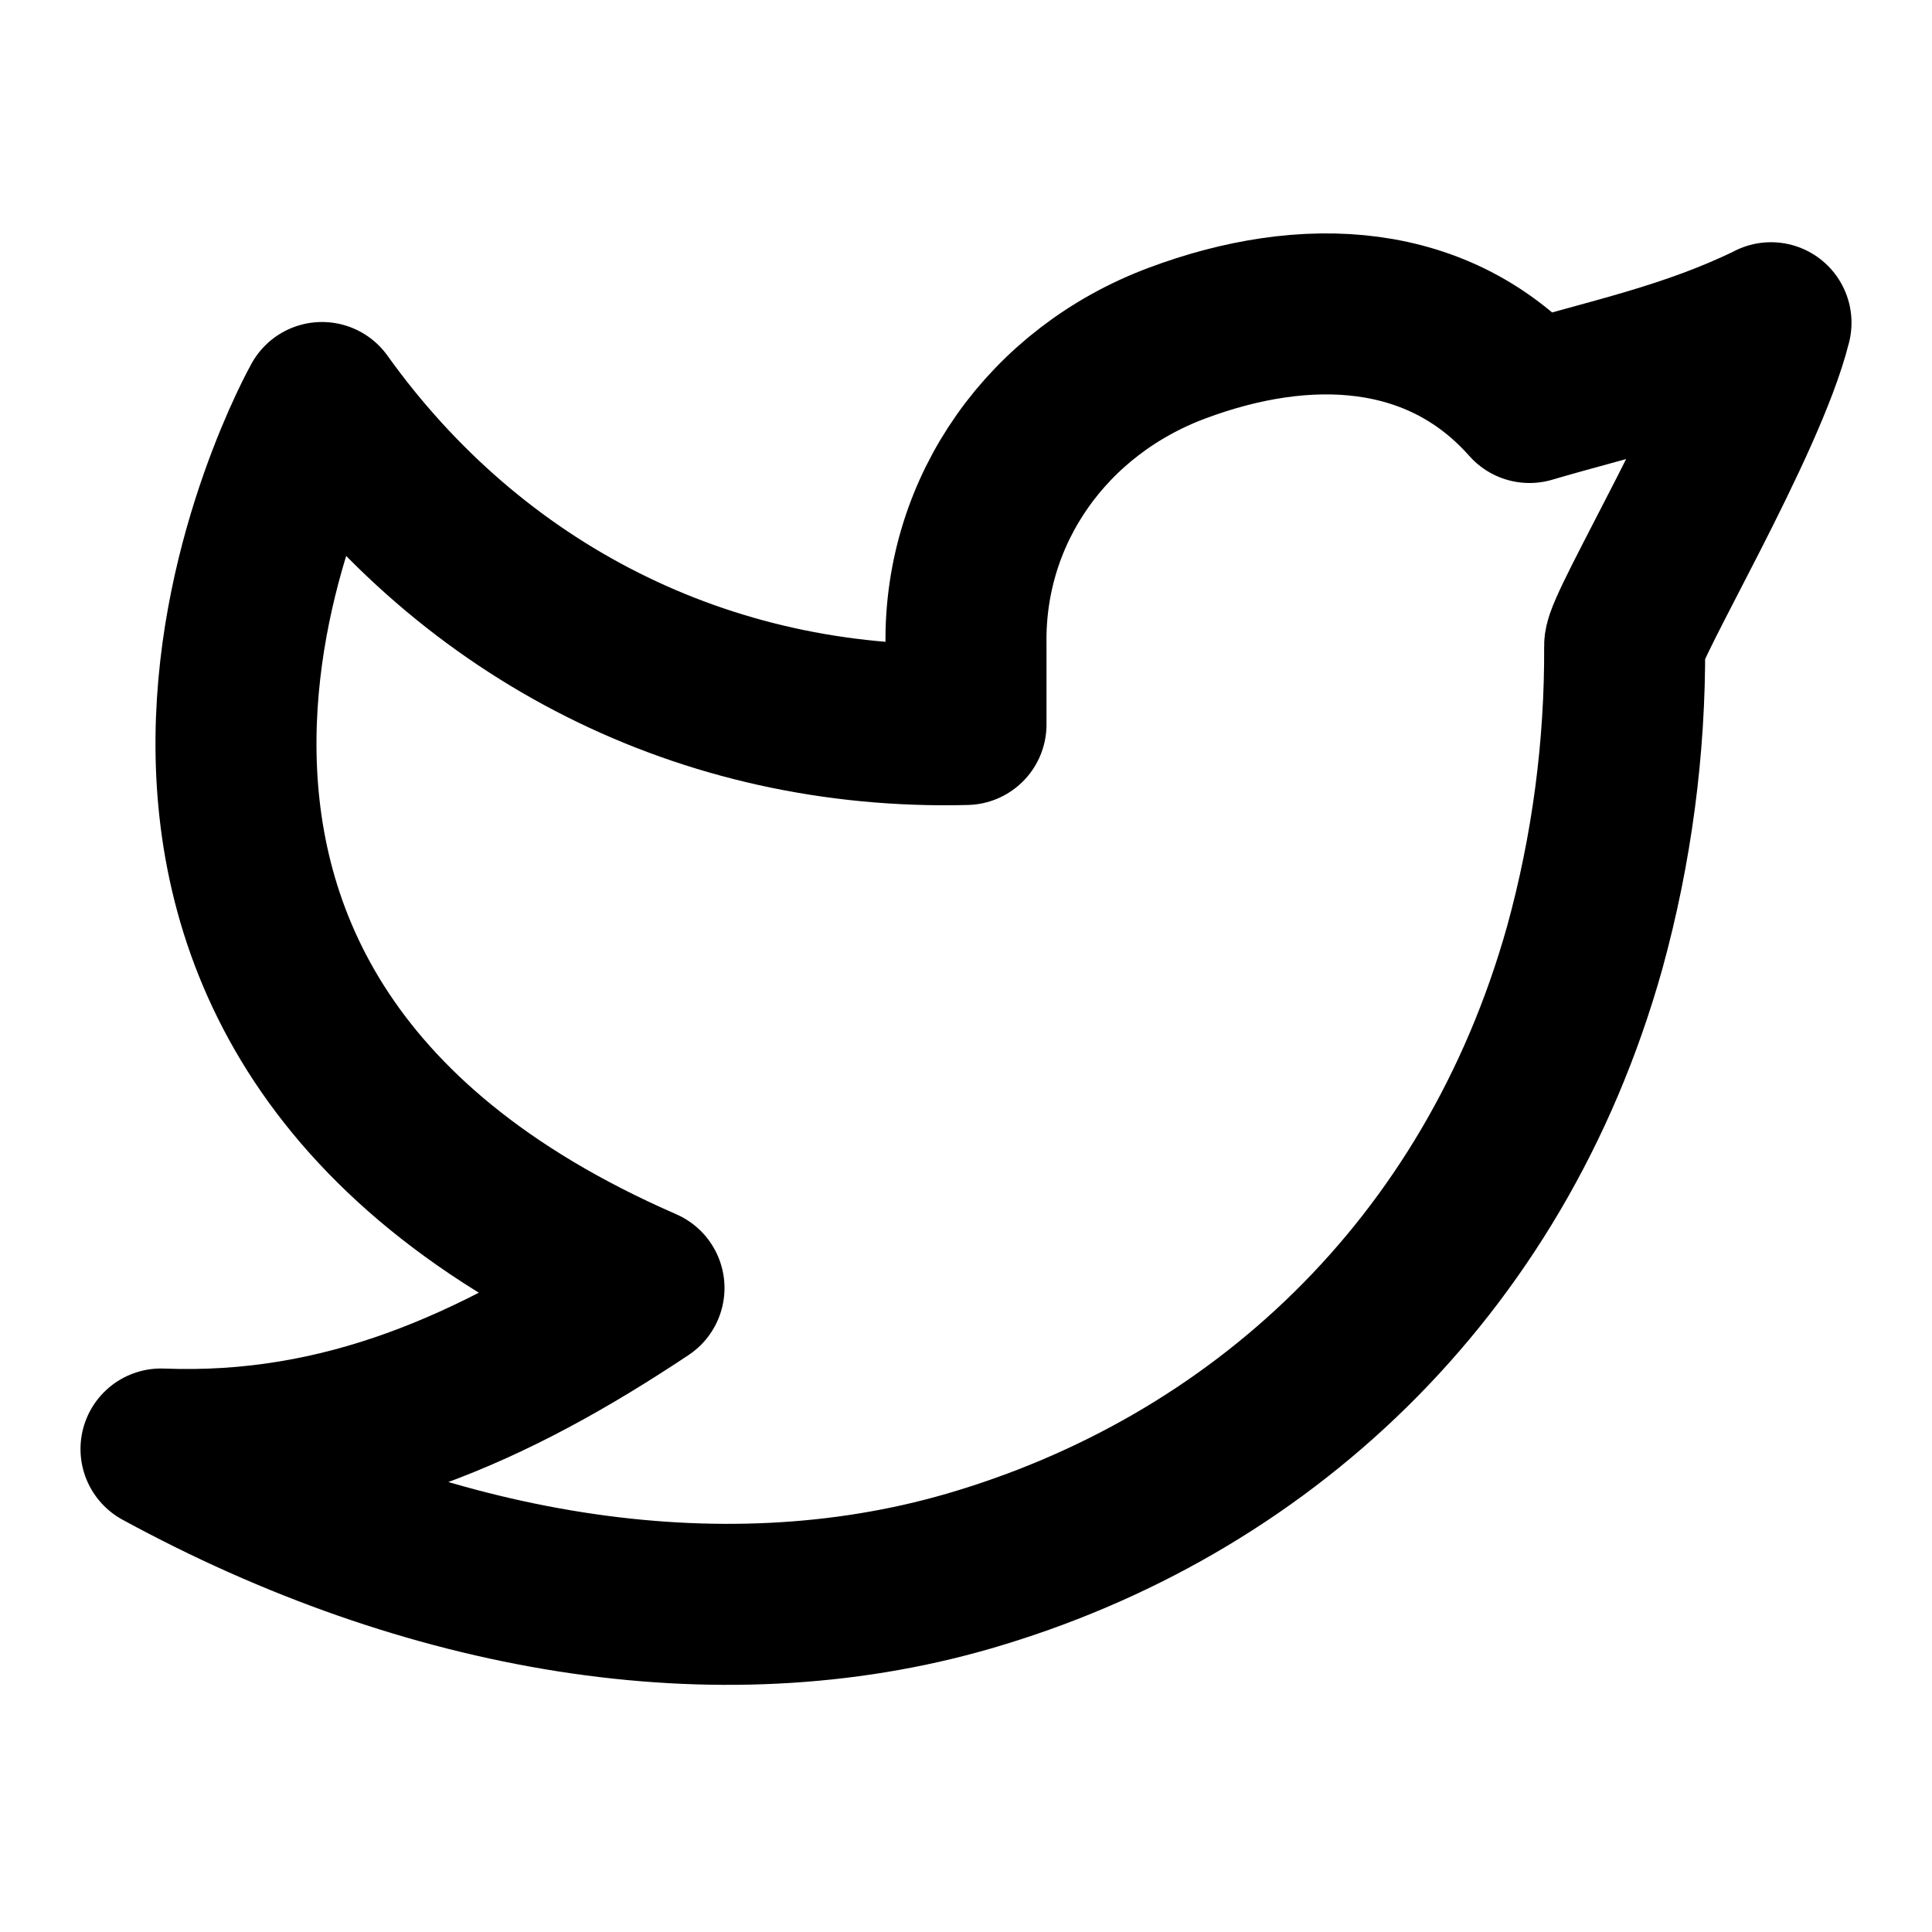
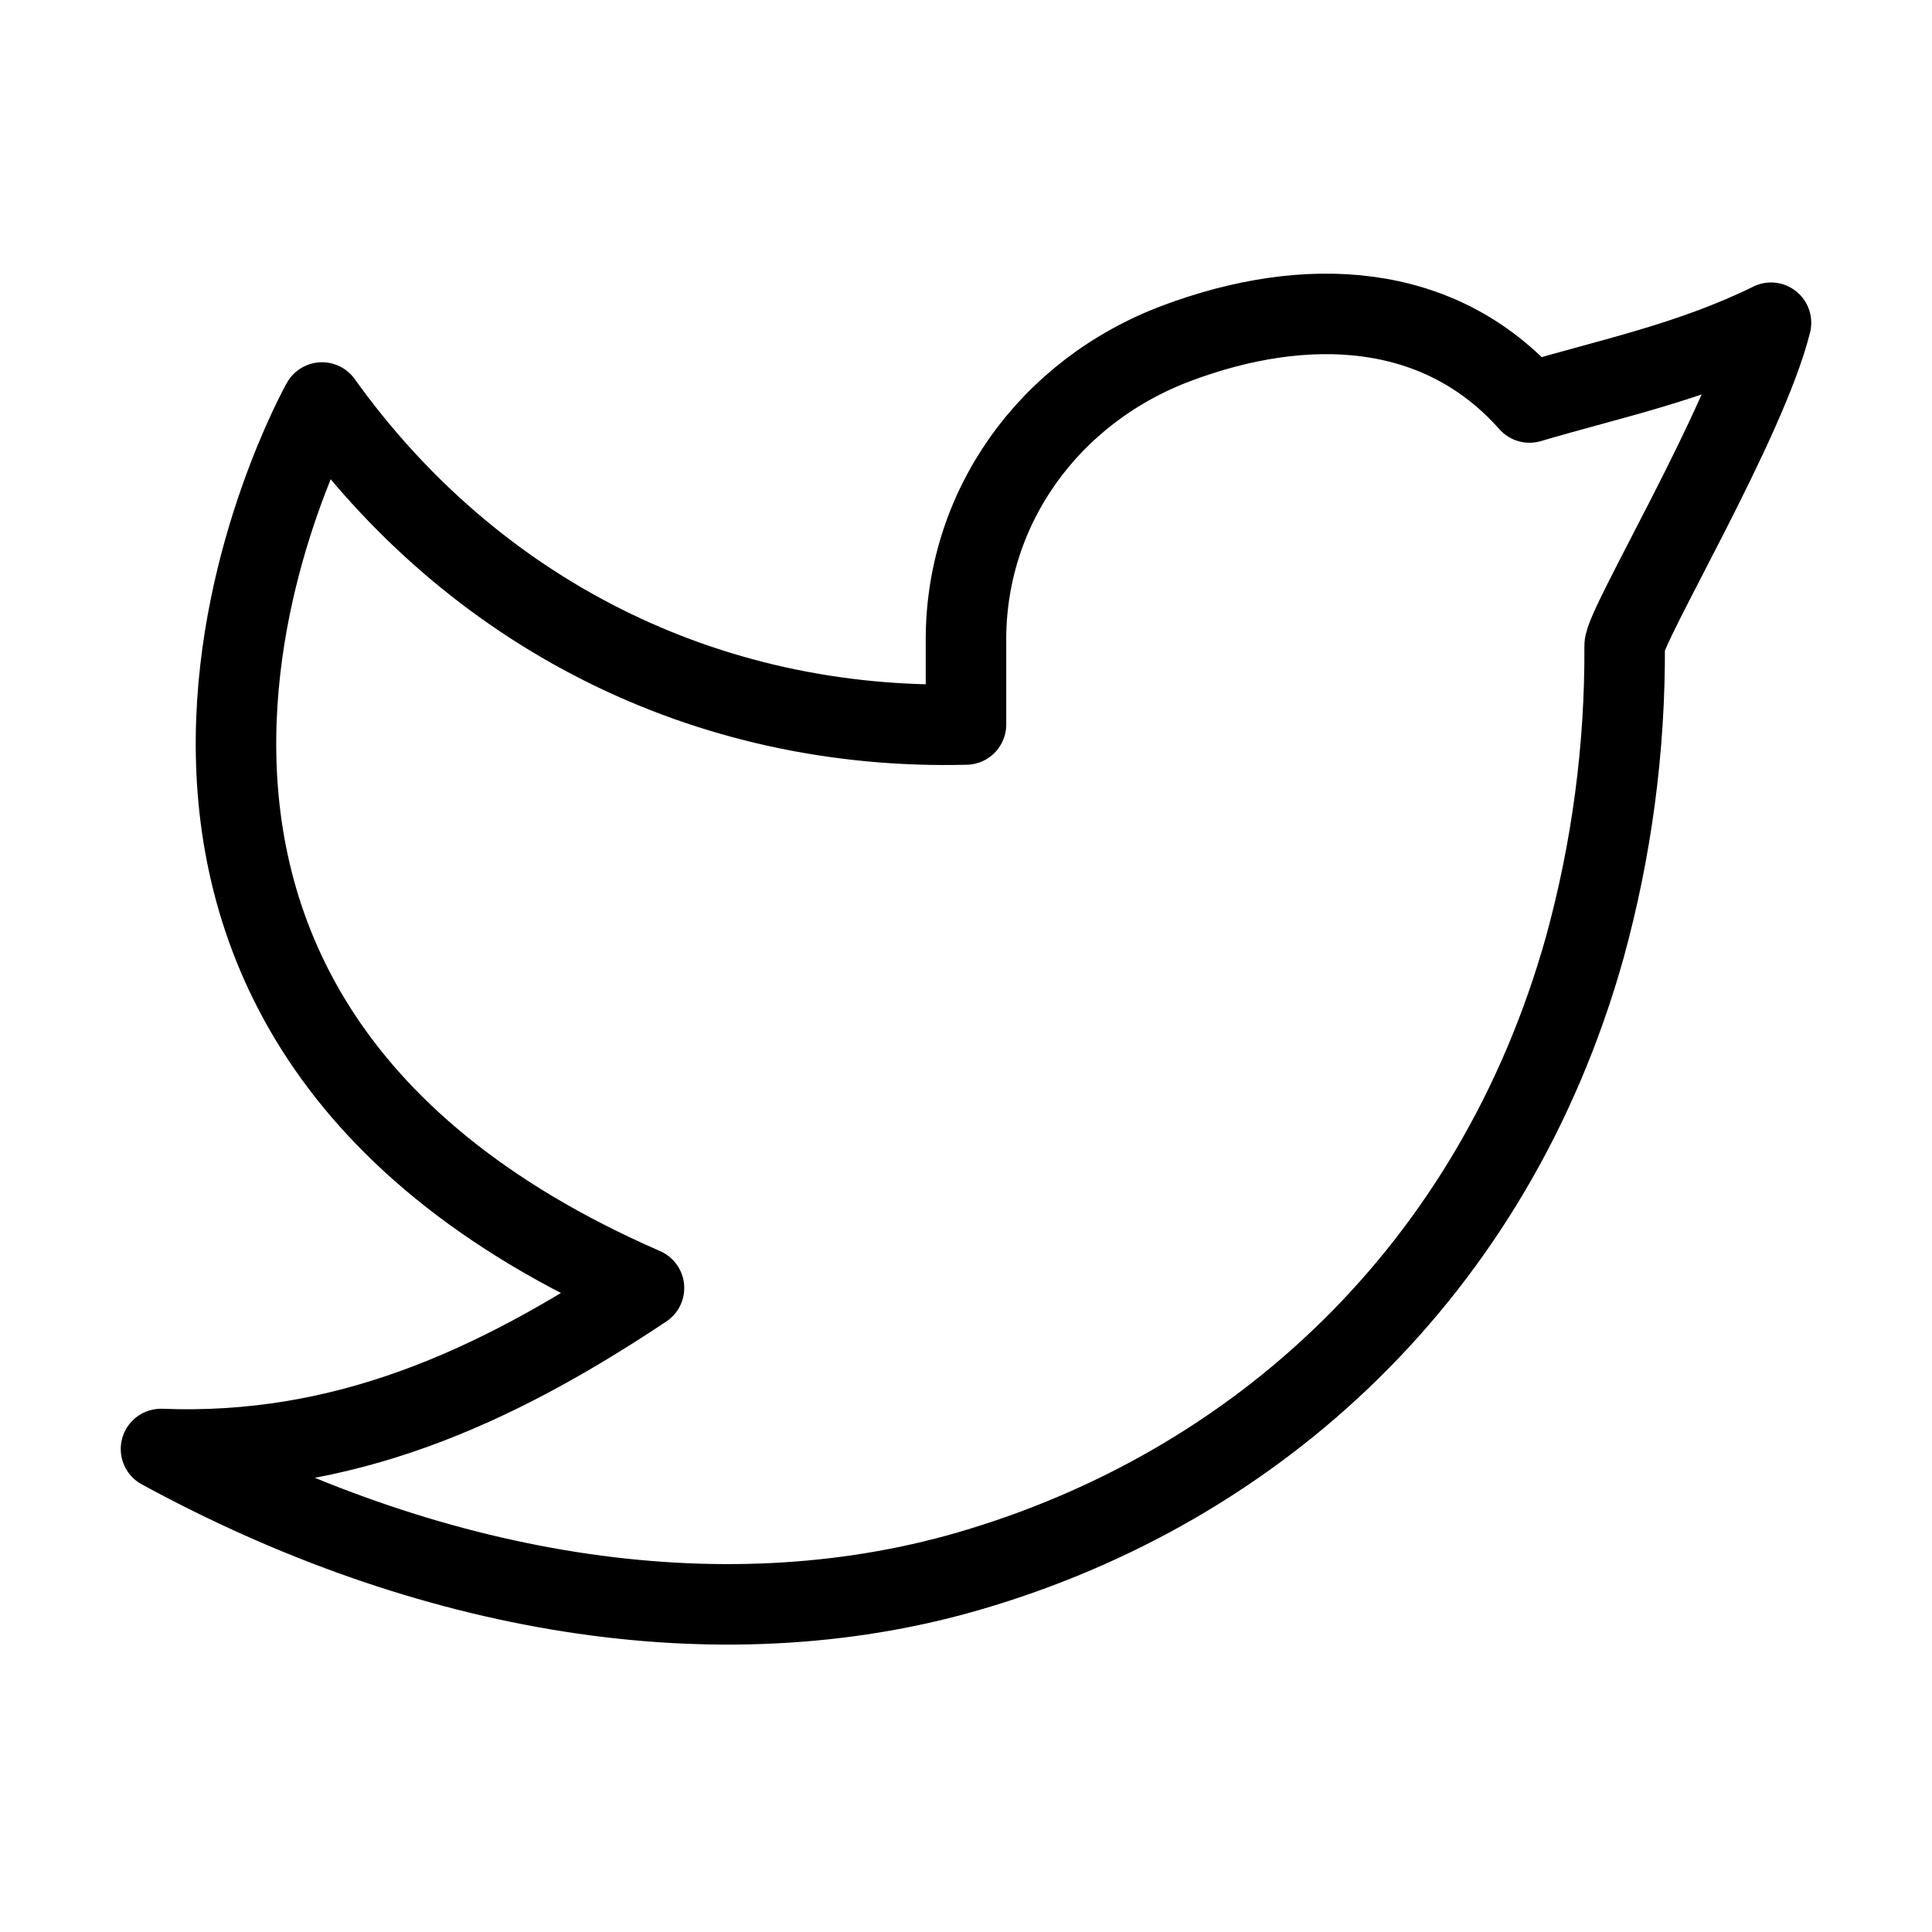
- <svg xmlns="http://www.w3.org/2000/svg" class="icon icon-tabler icon-tabler-brand-twitter" width="24" height="24" viewBox="0 0 24 24" stroke-width="2" stroke="currentColor" fill="none" stroke-linecap="round" stroke-linejoin="round">
+ <svg xmlns="http://www.w3.org/2000/svg" class="icon icon-tabler icon-tabler-brand-twitter" width="24" height="24" viewBox="0 0 24 24" stroke-width="1" stroke="currentColor" fill="none" stroke-linecap="round" stroke-linejoin="round">
  <path stroke="none" d="M0 0h24v24H0z" fill="none" />
  <path d="M22 4.01c-1 .49 -1.98 .689 -3 .99c-1.121 -1.265 -2.783 -1.335 -4.38 -.737s-2.643 2.06 -2.62 3.737v1c-3.245 .083 -6.135 -1.395 -8 -4c0 0 -4.182 7.433 4 11c-1.872 1.247 -3.739 2.088 -6 2c3.308 1.803 6.913 2.423 10.034 1.517c3.58 -1.04 6.522 -3.723 7.651 -7.742a13.84 13.84 0 0 0 .497 -3.753c-.002 -.249 1.51 -2.772 1.818 -4.013z" />
</svg>
